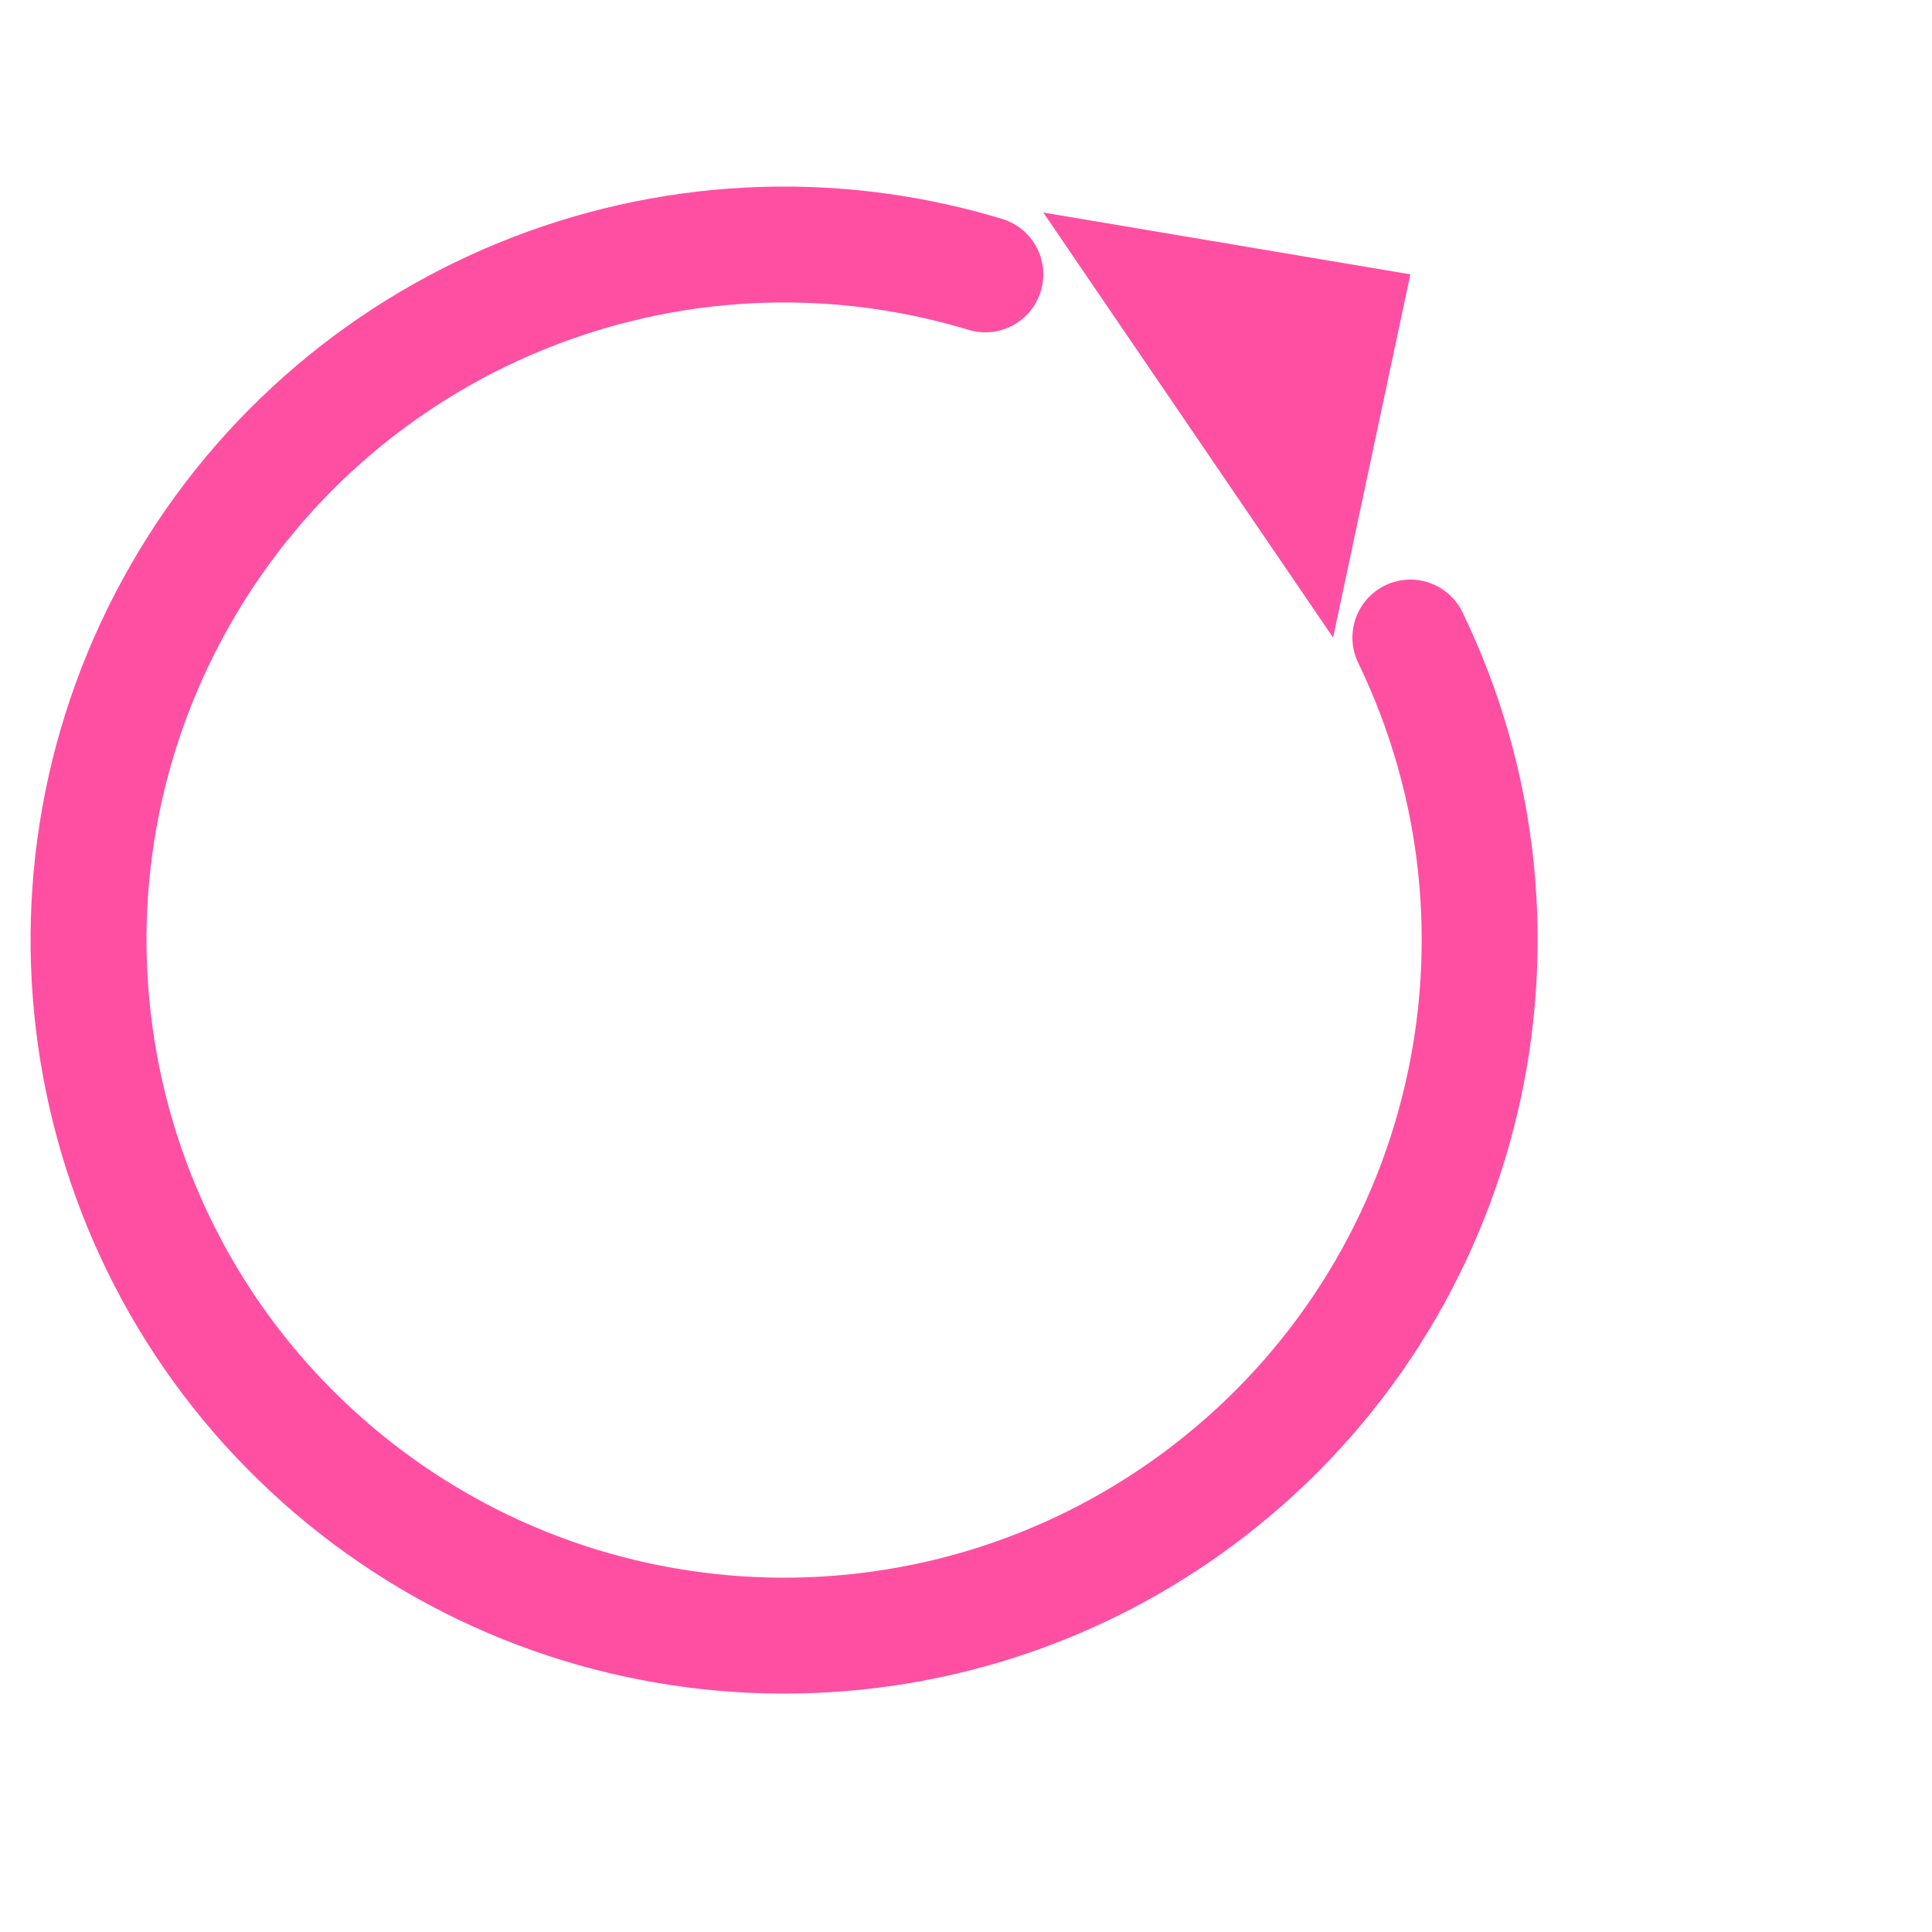
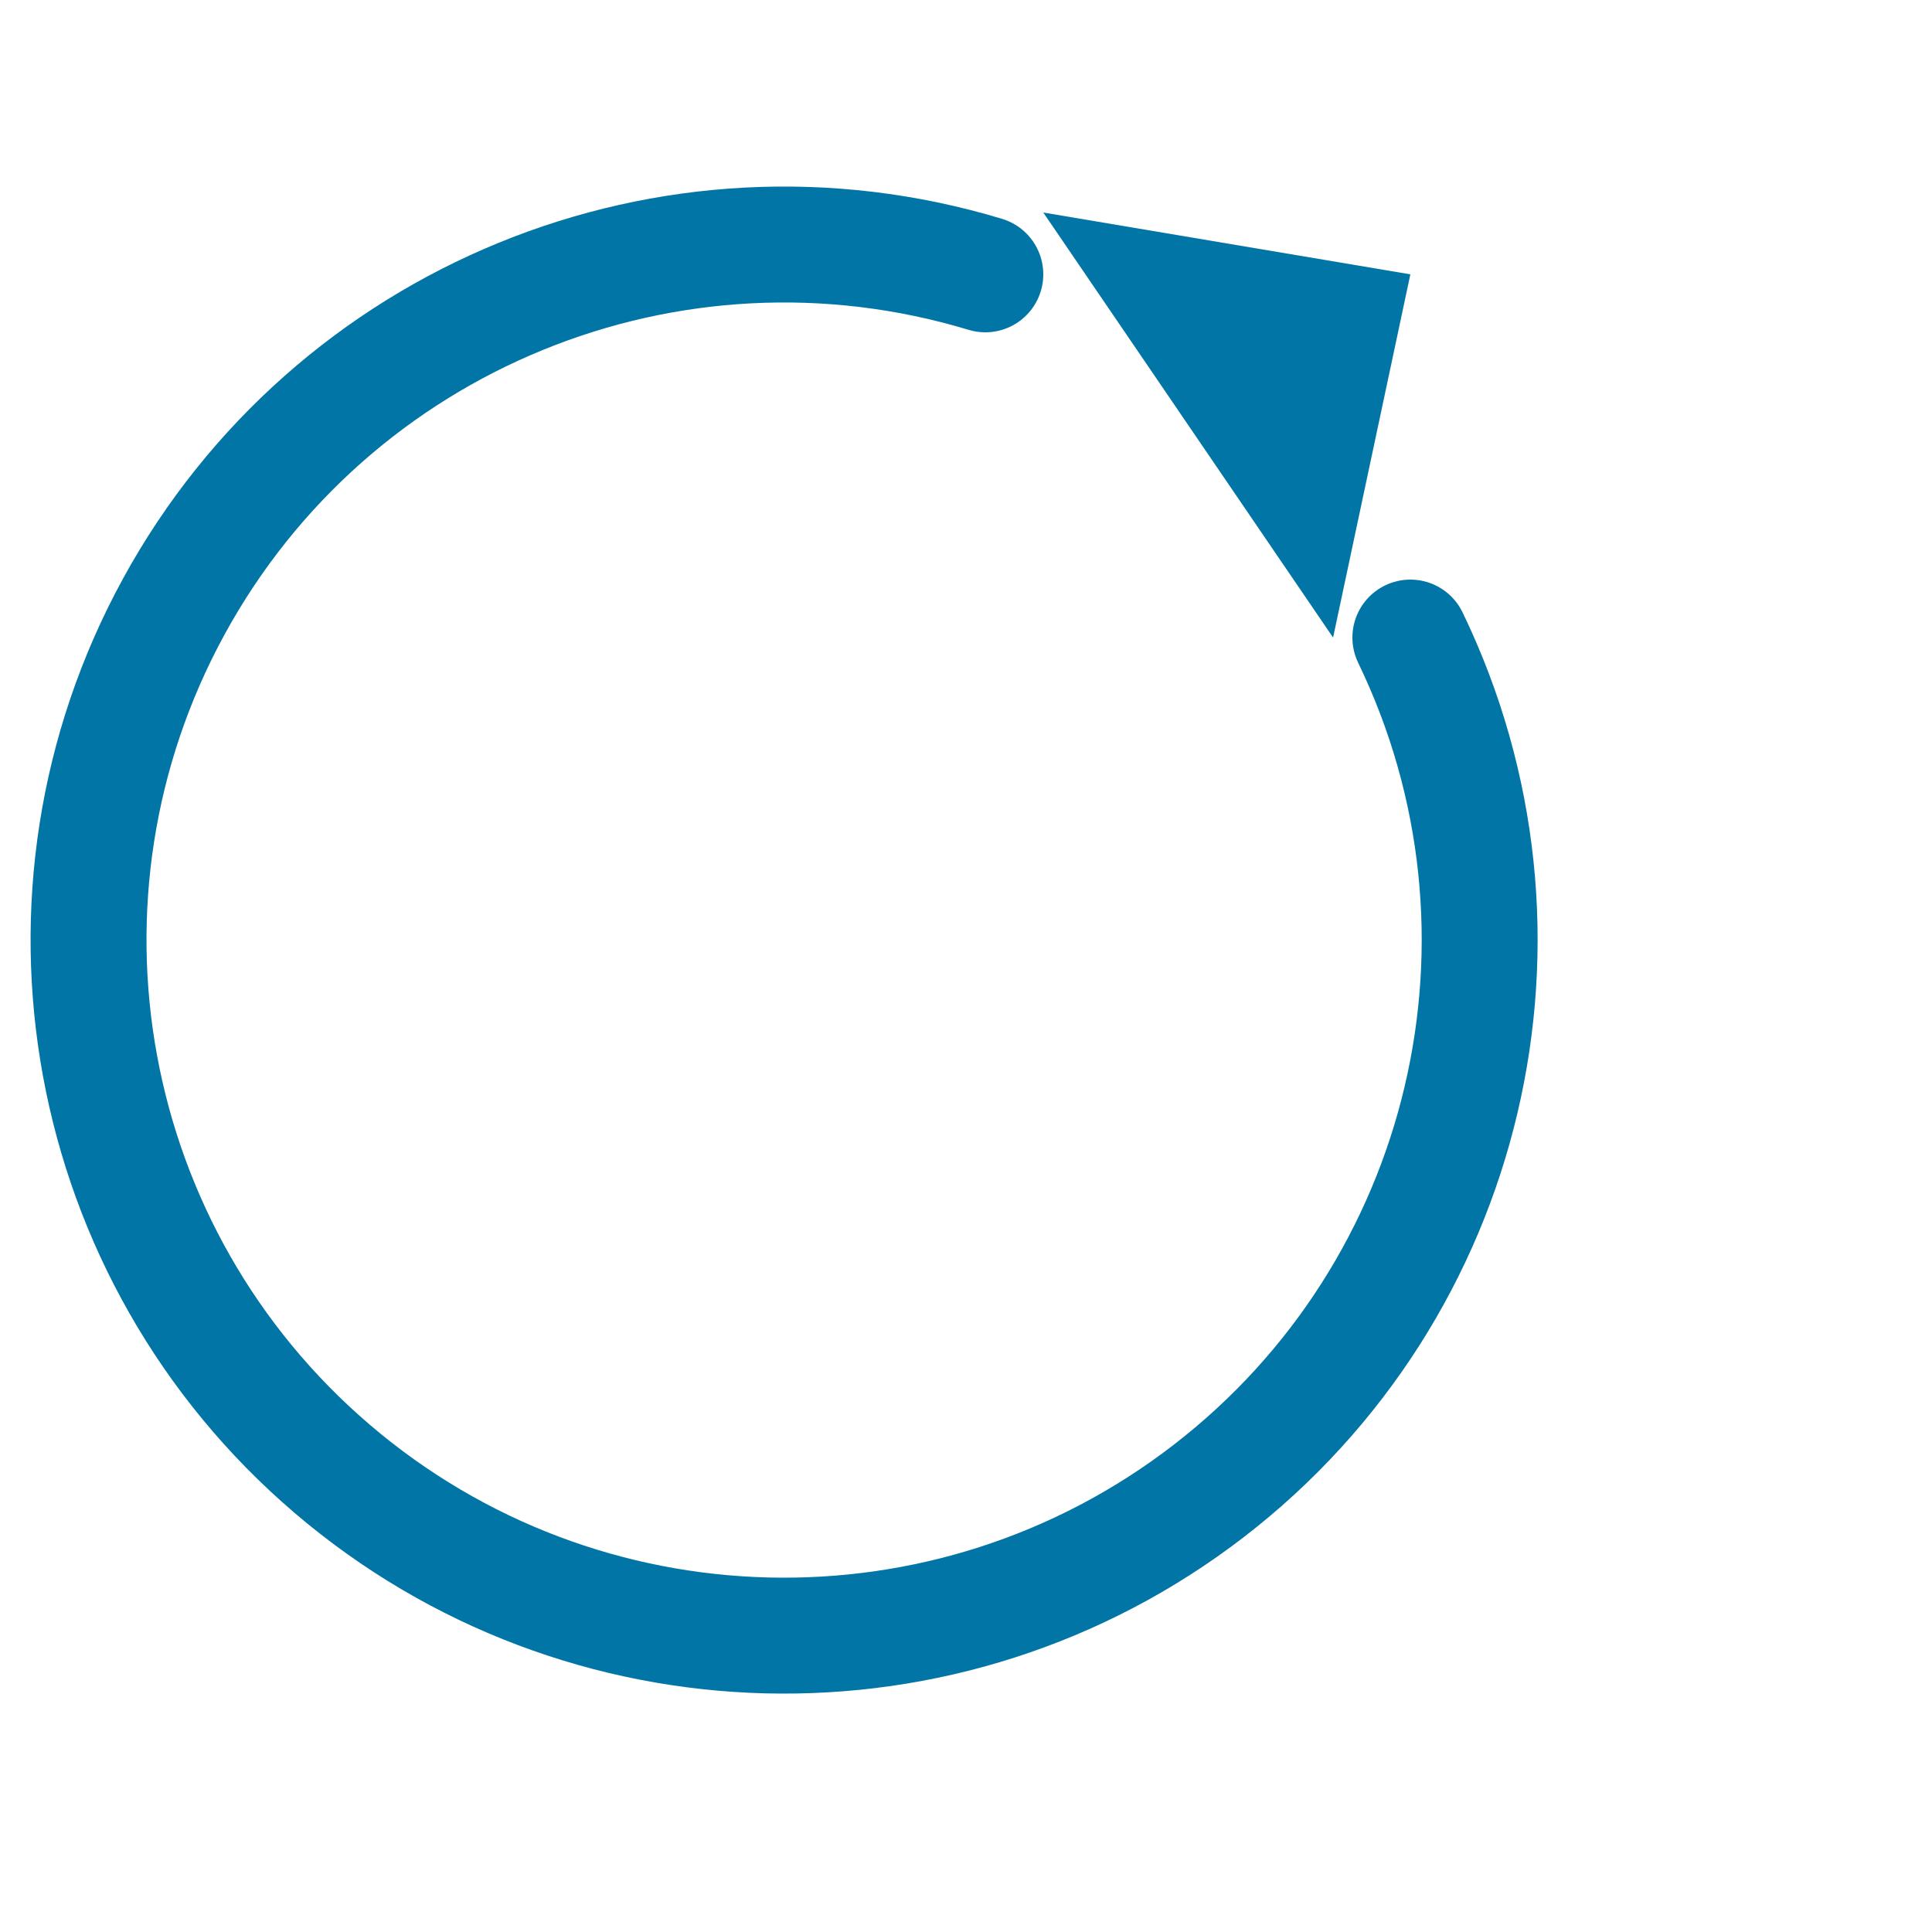
<svg xmlns="http://www.w3.org/2000/svg" viewBox="0 0 500 500">
-   <path d="M 365 165 A 180 180 0 1 1 255 71" fill="none" stroke="#ff4fa3" stroke-width="30" stroke-linecap="round" />
-   <path d="M270 55 L365 71 L345 165 Z" fill="#ff4fa3" />
+   <path d="M 365 165 A 180 180 0 1 1 255 71" fill="none" stroke="#0175a6" stroke-width="30" stroke-linecap="round" />
+   <path d="M270 55 L365 71 L345 165 Z" fill="#0175a6" />
</svg>
